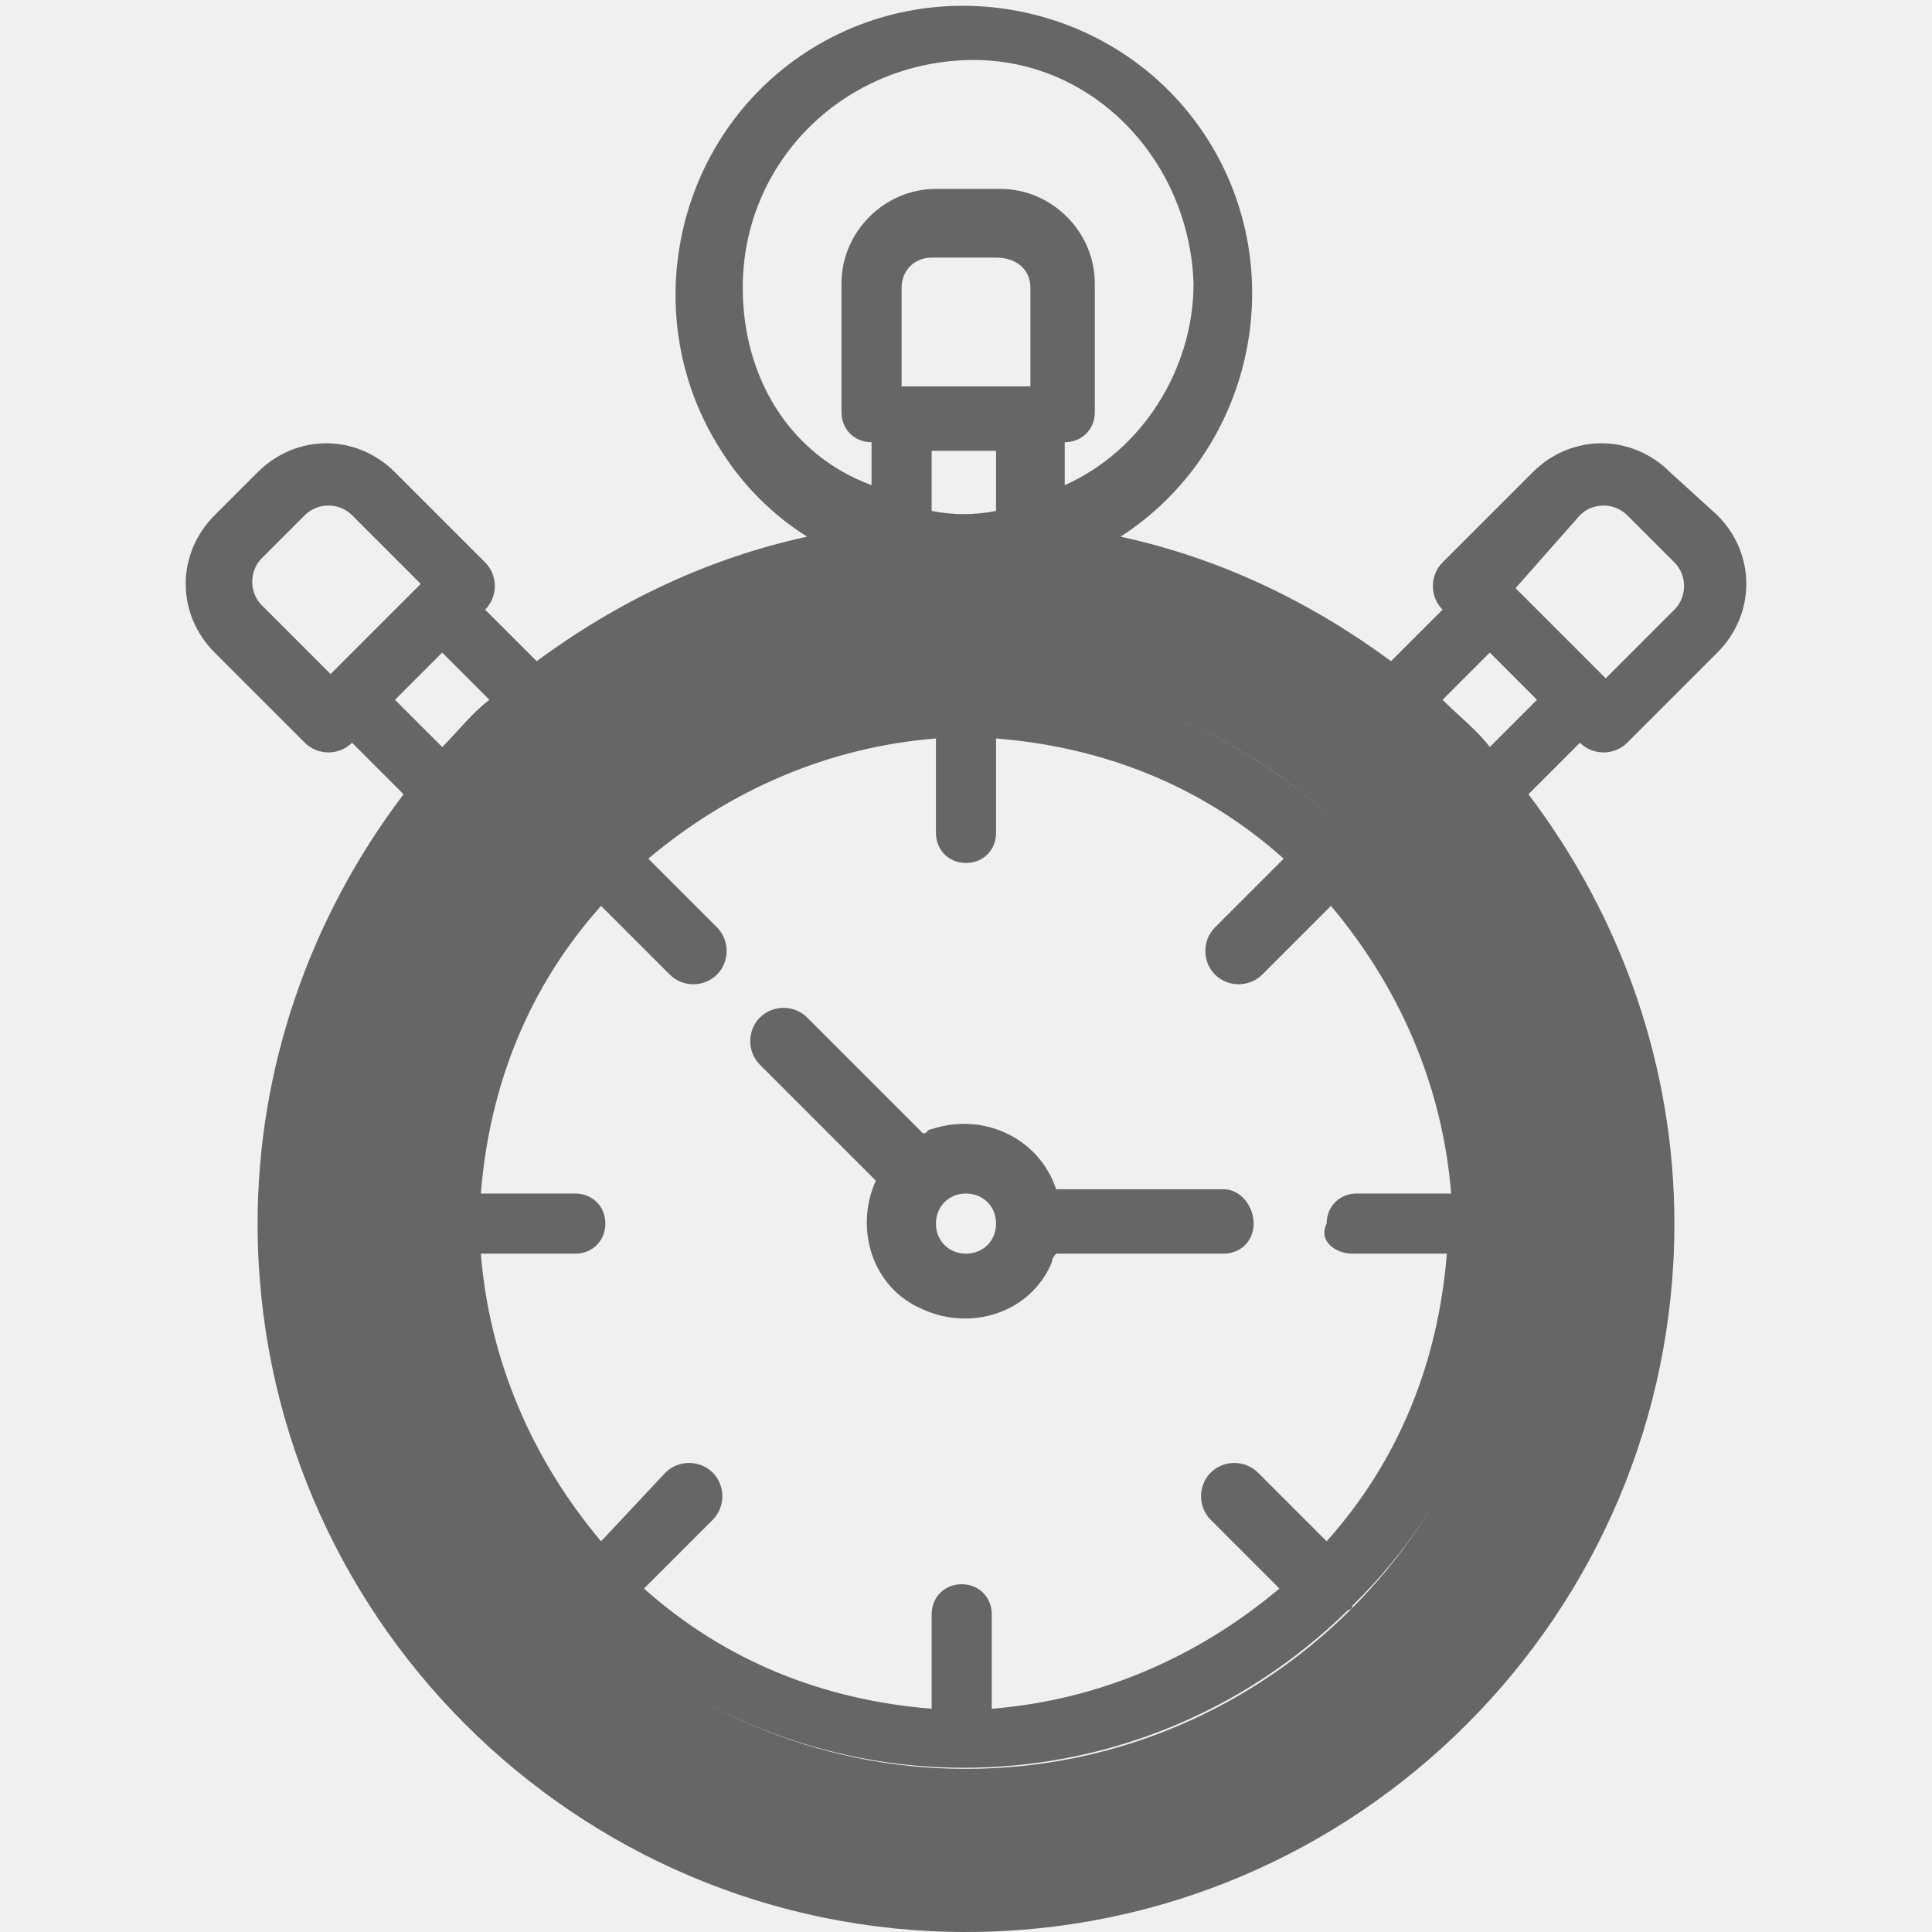
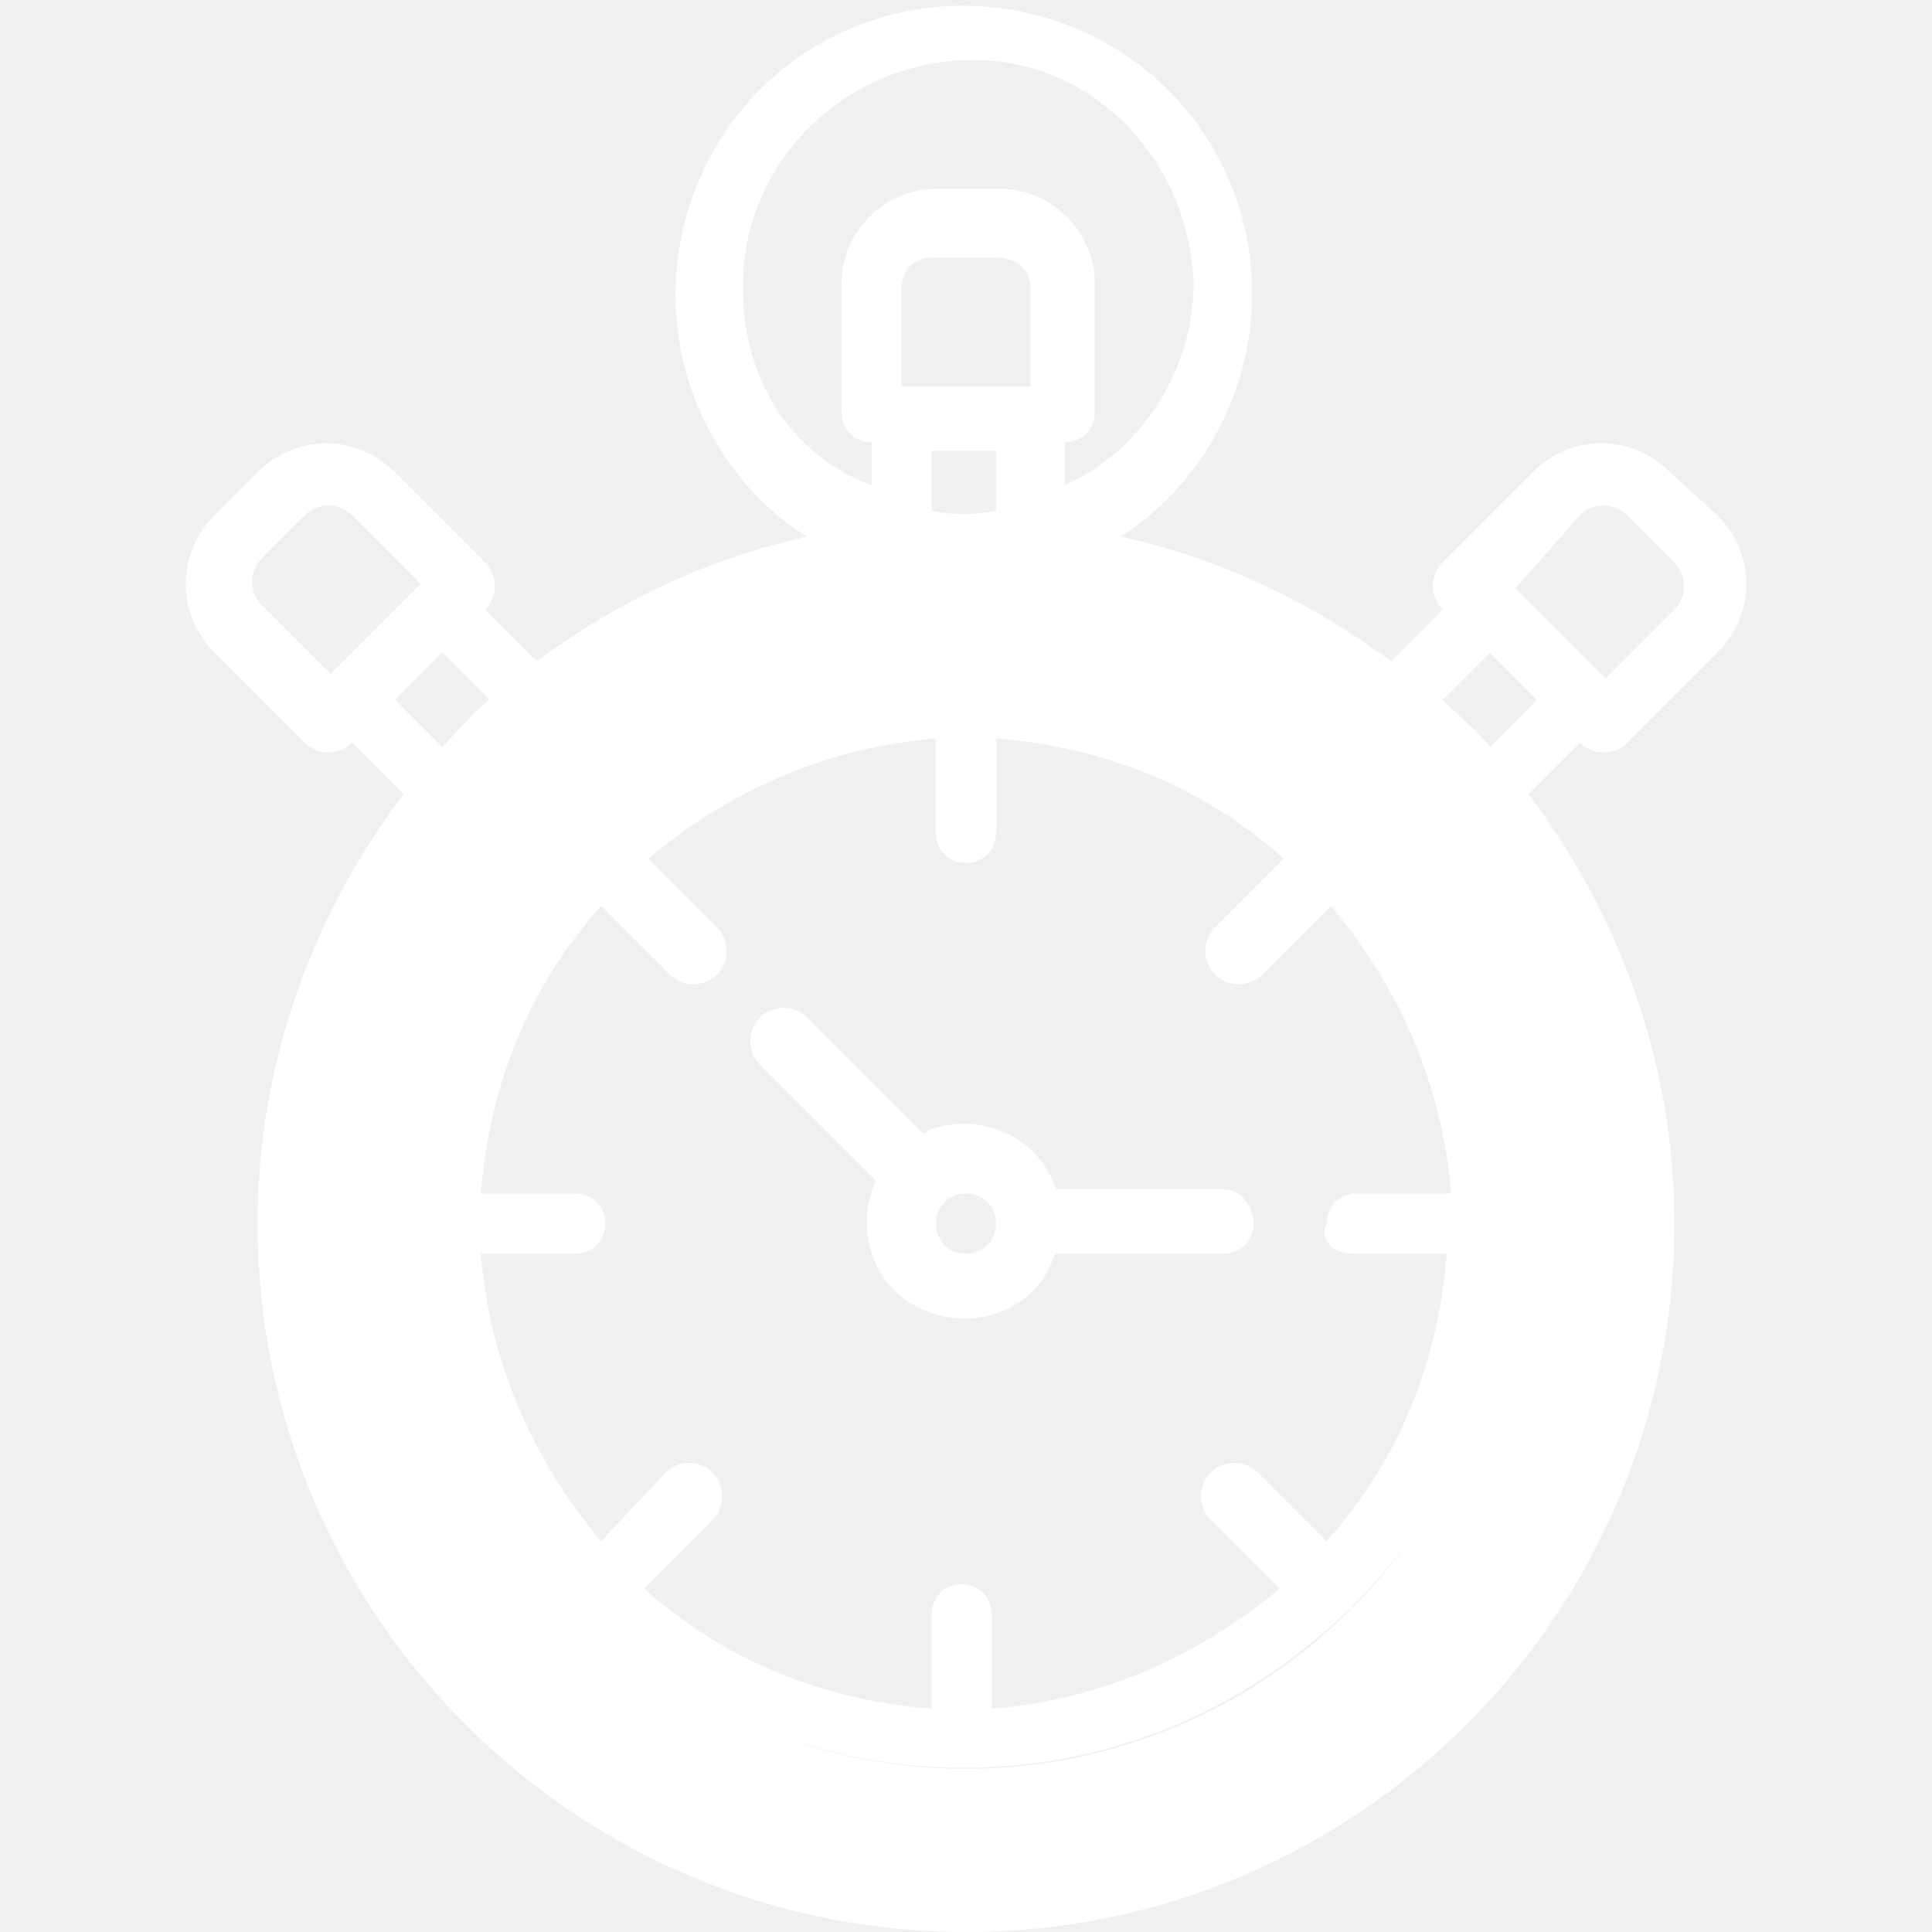
- <svg xmlns="http://www.w3.org/2000/svg" version="1.1" baseProfile="tiny" id="Outline" x="0px" y="0px" viewBox="0 0 45 45" xml:space="preserve">
-   <g>
-     <path fill="none" d="M23.2,11.9v-1.4h-1.5v1.4C22.2,12,22.8,12,23.2,11.9z" />
-     <path fill="none" d="M8.2,12c-0.3-0.3-0.8-0.3-1.1,0l-1.1,1.1c-0.3,0.3-0.3,0.8,0,1.1l1.6,1.6l2.1-2.1L8.2,12z" />
-     <path fill="none" d="M22.5,27.7c-0.4,0-0.7,0.3-0.7,0.7c0,0.4,0.3,0.7,0.7,0.7c0.4,0,0.7-0.3,0.7-0.7   C23.2,28.1,22.9,27.7,22.5,27.7z" />
-     <path fill="none" d="M11.4,16.3l-1.1-1.1l-1.1,1.1l1.1,1.1C10.7,17,11,16.6,11.4,16.3z" />
-     <path fill="none" d="M38.9,14.2c0.3-0.3,0.3-0.8,0-1.1L37.9,12c-0.3-0.3-0.8-0.3-1.1,0l-1.6,1.6l2.1,2.1L38.9,14.2z" />
-     <path fill="none" d="M24,6.7C24,6.3,23.7,6,23.2,6h-1.5C21.3,6,21,6.3,21,6.7V9h3V6.7z" />
-     <path fill="none" d="M20.3,11.5v-1c-0.4,0-0.7-0.3-0.7-0.7v-3c0-1.2,1-2.2,2.2-2.2h1.5c1.2,0,2.2,1,2.2,2.2v3   c0,0.4-0.3,0.7-0.7,0.7v1c1.8-0.9,3-2.7,3-4.7c0-2.9-2.4-5.2-5.3-5.2s-5.2,2.4-5.2,5.3C17.3,8.8,18.4,10.6,20.3,11.5z" />
-     <path fill="none" d="M33.6,16.3c0.4,0.3,0.7,0.7,1.1,1.1l1.1-1.1l-1.1-1.1L33.6,16.3z" />
-     <path fill="none" d="M22.5,13.5c-8.3,0-15,6.7-15,15c0,8.3,6.7,15,15,15c8.3,0,15-6.7,15-15C37.5,20.2,30.8,13.5,22.5,13.5z    M31.6,37.4c0,0.1-0.1,0.1-0.1,0.1c-5,4.9-12.9,4.9-17.9,0c-0.1,0-0.1-0.1-0.1-0.1c-4.9-5-4.9-12.9,0-17.9c0-0.1,0.1-0.1,0.1-0.1   c5-4.9,12.9-4.9,17.9,0c0,0,0.1,0,0.1,0.1c0,0,0,0,0.1,0.1C36.5,24.5,36.5,32.5,31.6,37.4z" />
-     <path fill="none" d="M31.5,27.7h2.2c-0.2-2.5-1.1-4.8-2.8-6.7l-1.6,1.6c0,0,0,0,0,0c-0.3,0.3-0.8,0.3-1.1,0s-0.3-0.8,0-1.1l1.6-1.6   c-1.9-1.6-4.2-2.6-6.7-2.8v2.2c0,0.4-0.3,0.7-0.7,0.7s-0.7-0.3-0.7-0.7v-2.2c-2.5,0.2-4.8,1.1-6.7,2.8l1.6,1.6c0,0,0,0,0,0   c0.3,0.3,0.3,0.8,0,1.1s-0.8,0.3-1.1,0L14,21.1c-1.6,1.9-2.6,4.2-2.8,6.7h2.2c0.4,0,0.7,0.3,0.7,0.7c0,0.4-0.3,0.7-0.7,0.7h-2.2   c0.2,2.5,1.1,4.8,2.8,6.7l1.6-1.6c0.3-0.3,0.8-0.3,1.1,0c0.3,0.3,0.3,0.8,0,1.1l-1.6,1.6c1.9,1.6,4.2,2.6,6.7,2.8v-2.2   c0-0.4,0.3-0.7,0.7-0.7s0.7,0.3,0.7,0.7v2.2c2.5-0.2,4.8-1.1,6.7-2.8l-1.6-1.6c-0.3-0.3-0.3-0.8,0-1.1c0.3-0.3,0.8-0.3,1.1,0   l1.6,1.6c1.6-1.9,2.6-4.2,2.8-6.7h-2.2c-0.4,0-0.7-0.3-0.7-0.7C30.7,28.1,31.1,27.7,31.5,27.7z M28.5,29.2h-3.9   c0,0.1-0.1,0.2-0.1,0.2c-0.5,1.1-1.9,1.6-3,1.1c-1.1-0.5-1.6-1.9-1.1-3l-2.7-2.7c-0.3-0.3-0.3-0.8,0-1.1c0.3-0.3,0.8-0.3,1.1,0   l2.7,2.7c0.1,0,0.1-0.1,0.2-0.1c1.2-0.4,2.5,0.2,2.9,1.4h3.9c0.4,0,0.7,0.3,0.7,0.7C29.2,28.9,28.9,29.2,28.5,29.2z" />
-     <path fill="#666666" d="M36.8,17.3c0.3,0.3,0.8,0.3,1.1,0l2.1-2.1c0.9-0.9,0.9-2.3,0-3.2L38.9,11c-0.9-0.9-2.3-0.9-3.2,0l-2.1,2.1   c-0.3,0.3-0.3,0.8,0,1.1c0,0,0,0,0,0l-1.2,1.2c-1.9-1.4-4-2.4-6.3-2.9c3.1-2,4-6.2,2-9.3c-2-3.1-6.2-4-9.3-2c-3.1,2-4,6.2-2,9.3   c0.5,0.8,1.2,1.5,2,2c-2.3,0.5-4.4,1.5-6.3,2.9l-1.2-1.2c0.3-0.3,0.3-0.8,0-1.1c0,0,0,0,0,0L9.2,11c-0.9-0.9-2.3-0.9-3.2,0L5,12   c-0.9,0.9-0.9,2.3,0,3.2l2.1,2.1c0.3,0.3,0.8,0.3,1.1,0c0,0,0,0,0,0l1.2,1.2C7.2,21.4,6,24.9,6,28.5C6,37.6,13.4,45,22.5,45   S39,37.6,39,28.5c0-3.6-1.2-7.1-3.4-10L36.8,17.3L36.8,17.3z M36.8,12c0.3-0.3,0.8-0.3,1.1,0l1.1,1.1c0.3,0.3,0.3,0.8,0,1.1   l-1.6,1.6l-2.1-2.1L36.8,12z M17.3,6.7c0-2.9,2.3-5.2,5.2-5.3s5.2,2.3,5.3,5.2c0,2-1.2,3.9-3,4.7v-1c0.4,0,0.7-0.3,0.7-0.7v-3   c0-1.2-1-2.2-2.2-2.2h-1.5c-1.2,0-2.2,1-2.2,2.2v3c0,0.4,0.3,0.7,0.7,0.7v1C18.4,10.6,17.3,8.8,17.3,6.7z M21,9V6.7   C21,6.3,21.3,6,21.7,6h1.5C23.7,6,24,6.3,24,6.7V9H21z M23.2,10.5v1.4c-0.5,0.1-1,0.1-1.5,0v-1.4H23.2z M7.7,15.7l-1.6-1.6   c-0.3-0.3-0.3-0.8,0-1.1L7.1,12c0.3-0.3,0.8-0.3,1.1,0l1.6,1.6L7.7,15.7z M9.2,16.3l1.1-1.1l1.1,1.1c-0.4,0.3-0.7,0.7-1.1,1.1   L9.2,16.3z M35.2,28.5c0,7-5.7,12.7-12.7,12.7c-7,0-12.7-5.7-12.7-12.7c0-7,5.7-12.7,12.7-12.7C29.5,15.7,35.2,21.5,35.2,28.5z    M34.7,17.4c-0.3-0.4-0.7-0.7-1.1-1.1l1.1-1.1l1.1,1.1L34.7,17.4z" />
-     <path fill="#666666" d="M31.5,19.5C31.5,19.4,31.5,19.4,31.5,19.5c-5-5-13-5-18-0.1c-0.1,0-0.1,0.1-0.1,0.1c-4.9,5-4.9,12.9,0,17.9   c0,0.1,0.1,0.1,0.1,0.1c5,4.9,12.9,4.9,17.9,0c0.1,0,0.1-0.1,0.1-0.1C36.5,32.5,36.5,24.5,31.5,19.5C31.6,19.5,31.5,19.5,31.5,19.5   z M31.5,29.2h2.2c-0.2,2.5-1.1,4.8-2.8,6.7l-1.6-1.6c-0.3-0.3-0.8-0.3-1.1,0c-0.3,0.3-0.3,0.8,0,1.1l1.6,1.6   c-1.9,1.6-4.2,2.6-6.7,2.8v-2.2c0-0.4-0.3-0.7-0.7-0.7s-0.7,0.3-0.7,0.7v2.2c-2.5-0.2-4.8-1.1-6.7-2.8l1.6-1.6   c0.3-0.3,0.3-0.8,0-1.1c-0.3-0.3-0.8-0.3-1.1,0L14,35.9c-1.6-1.9-2.6-4.2-2.8-6.7h2.2c0.4,0,0.7-0.3,0.7-0.7c0-0.4-0.3-0.7-0.7-0.7   h-2.2c0.2-2.5,1.1-4.8,2.8-6.7l1.6,1.6c0.3,0.3,0.8,0.3,1.1,0s0.3-0.8,0-1.1c0,0,0,0,0,0L15.1,20c1.9-1.6,4.2-2.6,6.7-2.8v2.2   c0,0.4,0.3,0.7,0.7,0.7s0.7-0.3,0.7-0.7v-2.2c2.5,0.2,4.8,1.1,6.7,2.8l-1.6,1.6c-0.3,0.3-0.3,0.8,0,1.1s0.8,0.3,1.1,0c0,0,0,0,0,0   l1.6-1.6c1.6,1.9,2.6,4.2,2.8,6.7h-2.2c-0.4,0-0.7,0.3-0.7,0.7C30.7,28.9,31.1,29.2,31.5,29.2z" />
-     <path fill="#666666" d="M28.5,27.7h-3.9c-0.4-1.2-1.7-1.8-2.9-1.4c-0.1,0-0.1,0.1-0.2,0.1l-2.7-2.7c-0.3-0.3-0.8-0.3-1.1,0   c-0.3,0.3-0.3,0.8,0,1.1l2.7,2.7c-0.5,1.1-0.1,2.5,1.1,3c1.1,0.5,2.5,0.1,3-1.1c0-0.1,0.1-0.2,0.1-0.2h3.9c0.4,0,0.7-0.3,0.7-0.7   C29.2,28.1,28.9,27.7,28.5,27.7z M22.5,29.2c-0.4,0-0.7-0.3-0.7-0.7c0-0.4,0.3-0.7,0.7-0.7s0.7,0.3,0.7,0.7   C23.2,28.9,22.9,29.2,22.5,29.2z" />
+ <svg xmlns="http://www.w3.org/2000/svg" version="1.1" id="Outline" x="0px" y="0px" viewBox="0 0 45 45" xml:space="preserve">
+   <defs id="defs189" />
+   <g id="g184">
+     <path fill="none" d="M23.2,11.9v-1.4h-1.5v1.4C22.2,12,22.8,12,23.2,11.9z" id="path158" />
+     <path fill="none" d="M8.2,12c-0.3-0.3-0.8-0.3-1.1,0l-1.1,1.1c-0.3,0.3-0.3,0.8,0,1.1l1.6,1.6l2.1-2.1L8.2,12z" id="path160" />
+     <path fill="none" d="M22.5,27.7c-0.4,0-0.7,0.3-0.7,0.7c0,0.4,0.3,0.7,0.7,0.7c0.4,0,0.7-0.3,0.7-0.7   C23.2,28.1,22.9,27.7,22.5,27.7z" id="path162" />
+     <path fill="none" d="M11.4,16.3l-1.1-1.1l-1.1,1.1l1.1,1.1C10.7,17,11,16.6,11.4,16.3z" id="path164" />
+     <path fill="none" d="M38.9,14.2c0.3-0.3,0.3-0.8,0-1.1L37.9,12c-0.3-0.3-0.8-0.3-1.1,0l-1.6,1.6l2.1,2.1L38.9,14.2z" id="path166" />
+     <path fill="none" d="M24,6.7C24,6.3,23.7,6,23.2,6h-1.5C21.3,6,21,6.3,21,6.7V9h3V6.7z" id="path168" />
+     <path fill="none" d="M20.3,11.5v-1c-0.4,0-0.7-0.3-0.7-0.7v-3c0-1.2,1-2.2,2.2-2.2h1.5c1.2,0,2.2,1,2.2,2.2v3   c0,0.4-0.3,0.7-0.7,0.7v1c1.8-0.9,3-2.7,3-4.7c0-2.9-2.4-5.2-5.3-5.2s-5.2,2.4-5.2,5.3C17.3,8.8,18.4,10.6,20.3,11.5z" id="path170" />
+     <path fill="none" d="M33.6,16.3c0.4,0.3,0.7,0.7,1.1,1.1l1.1-1.1l-1.1-1.1L33.6,16.3z" id="path172" />
+     <path fill="none" d="M22.5,13.5c-8.3,0-15,6.7-15,15c0,8.3,6.7,15,15,15c8.3,0,15-6.7,15-15C37.5,20.2,30.8,13.5,22.5,13.5z    M31.6,37.4c0,0.1-0.1,0.1-0.1,0.1c-5,4.9-12.9,4.9-17.9,0c-0.1,0-0.1-0.1-0.1-0.1c-4.9-5-4.9-12.9,0-17.9c0-0.1,0.1-0.1,0.1-0.1   c5-4.9,12.9-4.9,17.9,0c0,0,0.1,0,0.1,0.1c0,0,0,0,0.1,0.1C36.5,24.5,36.5,32.5,31.6,37.4z" id="path174" />
+     <path fill="none" d="M31.5,27.7h2.2c-0.2-2.5-1.1-4.8-2.8-6.7l-1.6,1.6c0,0,0,0,0,0c-0.3,0.3-0.8,0.3-1.1,0s-0.3-0.8,0-1.1l1.6-1.6   c-1.9-1.6-4.2-2.6-6.7-2.8v2.2c0,0.4-0.3,0.7-0.7,0.7s-0.7-0.3-0.7-0.7v-2.2c-2.5,0.2-4.8,1.1-6.7,2.8l1.6,1.6c0,0,0,0,0,0   c0.3,0.3,0.3,0.8,0,1.1s-0.8,0.3-1.1,0L14,21.1c-1.6,1.9-2.6,4.2-2.8,6.7h2.2c0.4,0,0.7,0.3,0.7,0.7c0,0.4-0.3,0.7-0.7,0.7h-2.2   c0.2,2.5,1.1,4.8,2.8,6.7l1.6-1.6c0.3-0.3,0.8-0.3,1.1,0c0.3,0.3,0.3,0.8,0,1.1l-1.6,1.6c1.9,1.6,4.2,2.6,6.7,2.8v-2.2   c0-0.4,0.3-0.7,0.7-0.7s0.7,0.3,0.7,0.7v2.2c2.5-0.2,4.8-1.1,6.7-2.8l-1.6-1.6c-0.3-0.3-0.3-0.8,0-1.1c0.3-0.3,0.8-0.3,1.1,0   l1.6,1.6c1.6-1.9,2.6-4.2,2.8-6.7h-2.2c-0.4,0-0.7-0.3-0.7-0.7C30.7,28.1,31.1,27.7,31.5,27.7z M28.5,29.2h-3.9   c0,0.1-0.1,0.2-0.1,0.2c-0.5,1.1-1.9,1.6-3,1.1c-1.1-0.5-1.6-1.9-1.1-3l-2.7-2.7c-0.3-0.3-0.3-0.8,0-1.1c0.3-0.3,0.8-0.3,1.1,0   l2.7,2.7c0.1,0,0.1-0.1,0.2-0.1c1.2-0.4,2.5,0.2,2.9,1.4h3.9c0.4,0,0.7,0.3,0.7,0.7C29.2,28.9,28.9,29.2,28.5,29.2z" id="path176" />
+     <path fill="#666666" d="M36.8,17.3c0.3,0.3,0.8,0.3,1.1,0l2.1-2.1c0.9-0.9,0.9-2.3,0-3.2L38.9,11c-0.9-0.9-2.3-0.9-3.2,0l-2.1,2.1   c-0.3,0.3-0.3,0.8,0,1.1c0,0,0,0,0,0l-1.2,1.2c-1.9-1.4-4-2.4-6.3-2.9c3.1-2,4-6.2,2-9.3c-2-3.1-6.2-4-9.3-2c-3.1,2-4,6.2-2,9.3   c0.5,0.8,1.2,1.5,2,2c-2.3,0.5-4.4,1.5-6.3,2.9l-1.2-1.2c0.3-0.3,0.3-0.8,0-1.1c0,0,0,0,0,0L9.2,11c-0.9-0.9-2.3-0.9-3.2,0L5,12   c-0.9,0.9-0.9,2.3,0,3.2l2.1,2.1c0.3,0.3,0.8,0.3,1.1,0c0,0,0,0,0,0l1.2,1.2C7.2,21.4,6,24.9,6,28.5C6,37.6,13.4,45,22.5,45   S39,37.6,39,28.5c0-3.6-1.2-7.1-3.4-10L36.8,17.3L36.8,17.3z M36.8,12c0.3-0.3,0.8-0.3,1.1,0l1.1,1.1c0.3,0.3,0.3,0.8,0,1.1   l-1.6,1.6l-2.1-2.1L36.8,12z M17.3,6.7c0-2.9,2.3-5.2,5.2-5.3s5.2,2.3,5.3,5.2c0,2-1.2,3.9-3,4.7v-1c0.4,0,0.7-0.3,0.7-0.7v-3   c0-1.2-1-2.2-2.2-2.2h-1.5c-1.2,0-2.2,1-2.2,2.2v3c0,0.4,0.3,0.7,0.7,0.7v1C18.4,10.6,17.3,8.8,17.3,6.7z M21,9V6.7   C21,6.3,21.3,6,21.7,6h1.5C23.7,6,24,6.3,24,6.7V9H21z M23.2,10.5v1.4c-0.5,0.1-1,0.1-1.5,0v-1.4H23.2z M7.7,15.7l-1.6-1.6   c-0.3-0.3-0.3-0.8,0-1.1L7.1,12c0.3-0.3,0.8-0.3,1.1,0l1.6,1.6L7.7,15.7z M9.2,16.3l1.1-1.1l1.1,1.1c-0.4,0.3-0.7,0.7-1.1,1.1   L9.2,16.3z M35.2,28.5c0,7-5.7,12.7-12.7,12.7c-7,0-12.7-5.7-12.7-12.7c0-7,5.7-12.7,12.7-12.7C29.5,15.7,35.2,21.5,35.2,28.5z    M34.7,17.4c-0.3-0.4-0.7-0.7-1.1-1.1l1.1-1.1l1.1,1.1L34.7,17.4z" id="path178" style="fill:#ffffff" />
+     <path fill="#666666" d="M31.5,19.5C31.5,19.4,31.5,19.4,31.5,19.5c-5-5-13-5-18-0.1c-0.1,0-0.1,0.1-0.1,0.1c-4.9,5-4.9,12.9,0,17.9   c0,0.1,0.1,0.1,0.1,0.1c5,4.9,12.9,4.9,17.9,0c0.1,0,0.1-0.1,0.1-0.1C36.5,32.5,36.5,24.5,31.5,19.5C31.6,19.5,31.5,19.5,31.5,19.5   z M31.5,29.2h2.2c-0.2,2.5-1.1,4.8-2.8,6.7l-1.6-1.6c-0.3-0.3-0.8-0.3-1.1,0c-0.3,0.3-0.3,0.8,0,1.1l1.6,1.6   c-1.9,1.6-4.2,2.6-6.7,2.8v-2.2c0-0.4-0.3-0.7-0.7-0.7s-0.7,0.3-0.7,0.7v2.2c-2.5-0.2-4.8-1.1-6.7-2.8l1.6-1.6   c0.3-0.3,0.3-0.8,0-1.1c-0.3-0.3-0.8-0.3-1.1,0L14,35.9c-1.6-1.9-2.6-4.2-2.8-6.7h2.2c0.4,0,0.7-0.3,0.7-0.7c0-0.4-0.3-0.7-0.7-0.7   h-2.2c0.2-2.5,1.1-4.8,2.8-6.7l1.6,1.6c0.3,0.3,0.8,0.3,1.1,0s0.3-0.8,0-1.1c0,0,0,0,0,0L15.1,20c1.9-1.6,4.2-2.6,6.7-2.8v2.2   c0,0.4,0.3,0.7,0.7,0.7s0.7-0.3,0.7-0.7v-2.2c2.5,0.2,4.8,1.1,6.7,2.8l-1.6,1.6c-0.3,0.3-0.3,0.8,0,1.1s0.8,0.3,1.1,0c0,0,0,0,0,0   l1.6-1.6c1.6,1.9,2.6,4.2,2.8,6.7h-2.2c-0.4,0-0.7,0.3-0.7,0.7C30.7,28.9,31.1,29.2,31.5,29.2z" id="path180" style="fill:#ffffff" />
+     <path fill="#666666" d="M28.5,27.7h-3.9c-0.4-1.2-1.7-1.8-2.9-1.4c-0.1,0-0.1,0.1-0.2,0.1l-2.7-2.7c-0.3-0.3-0.8-0.3-1.1,0   c-0.3,0.3-0.3,0.8,0,1.1l2.7,2.7c-0.5,1.1-0.1,2.5,1.1,3c1.1,0.5,2.5,0.1,3-1.1c0-0.1,0.1-0.2,0.1-0.2h3.9c0.4,0,0.7-0.3,0.7-0.7   C29.2,28.1,28.9,27.7,28.5,27.7z M22.5,29.2c-0.4,0-0.7-0.3-0.7-0.7c0-0.4,0.3-0.7,0.7-0.7s0.7,0.3,0.7,0.7   C23.2,28.9,22.9,29.2,22.5,29.2z" id="path182" style="fill:#ffffff" />
  </g>
</svg>
